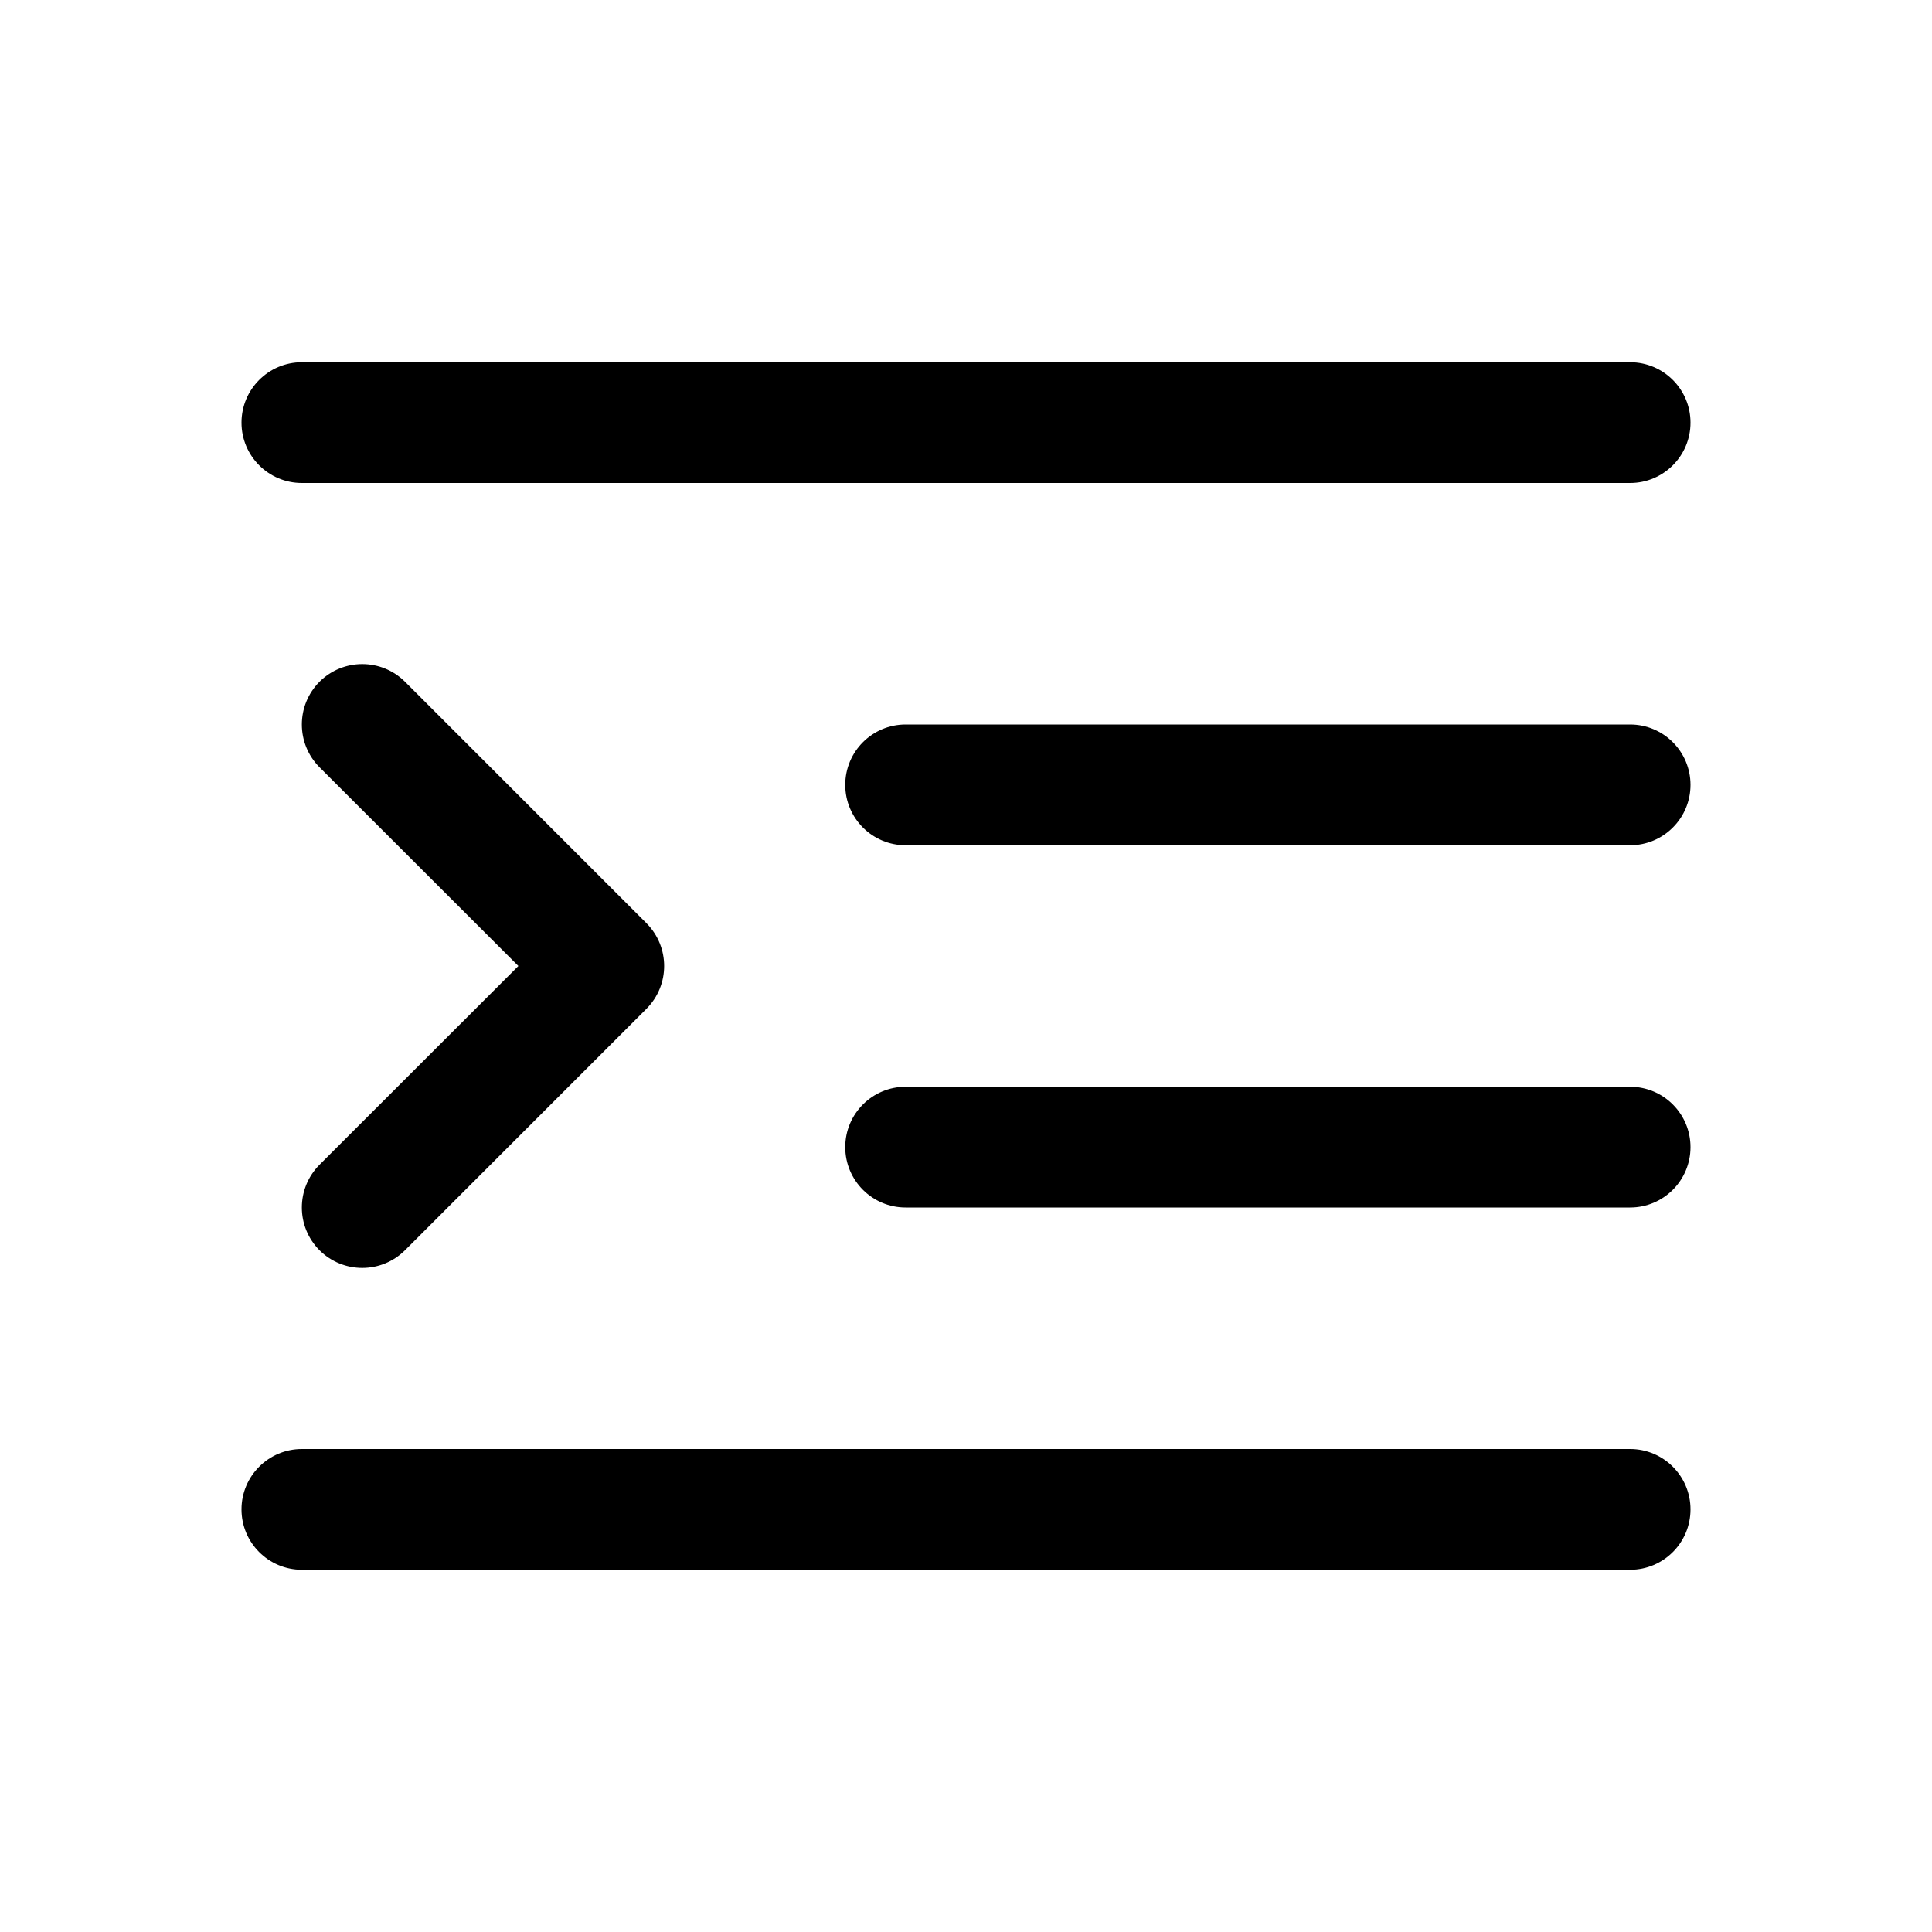
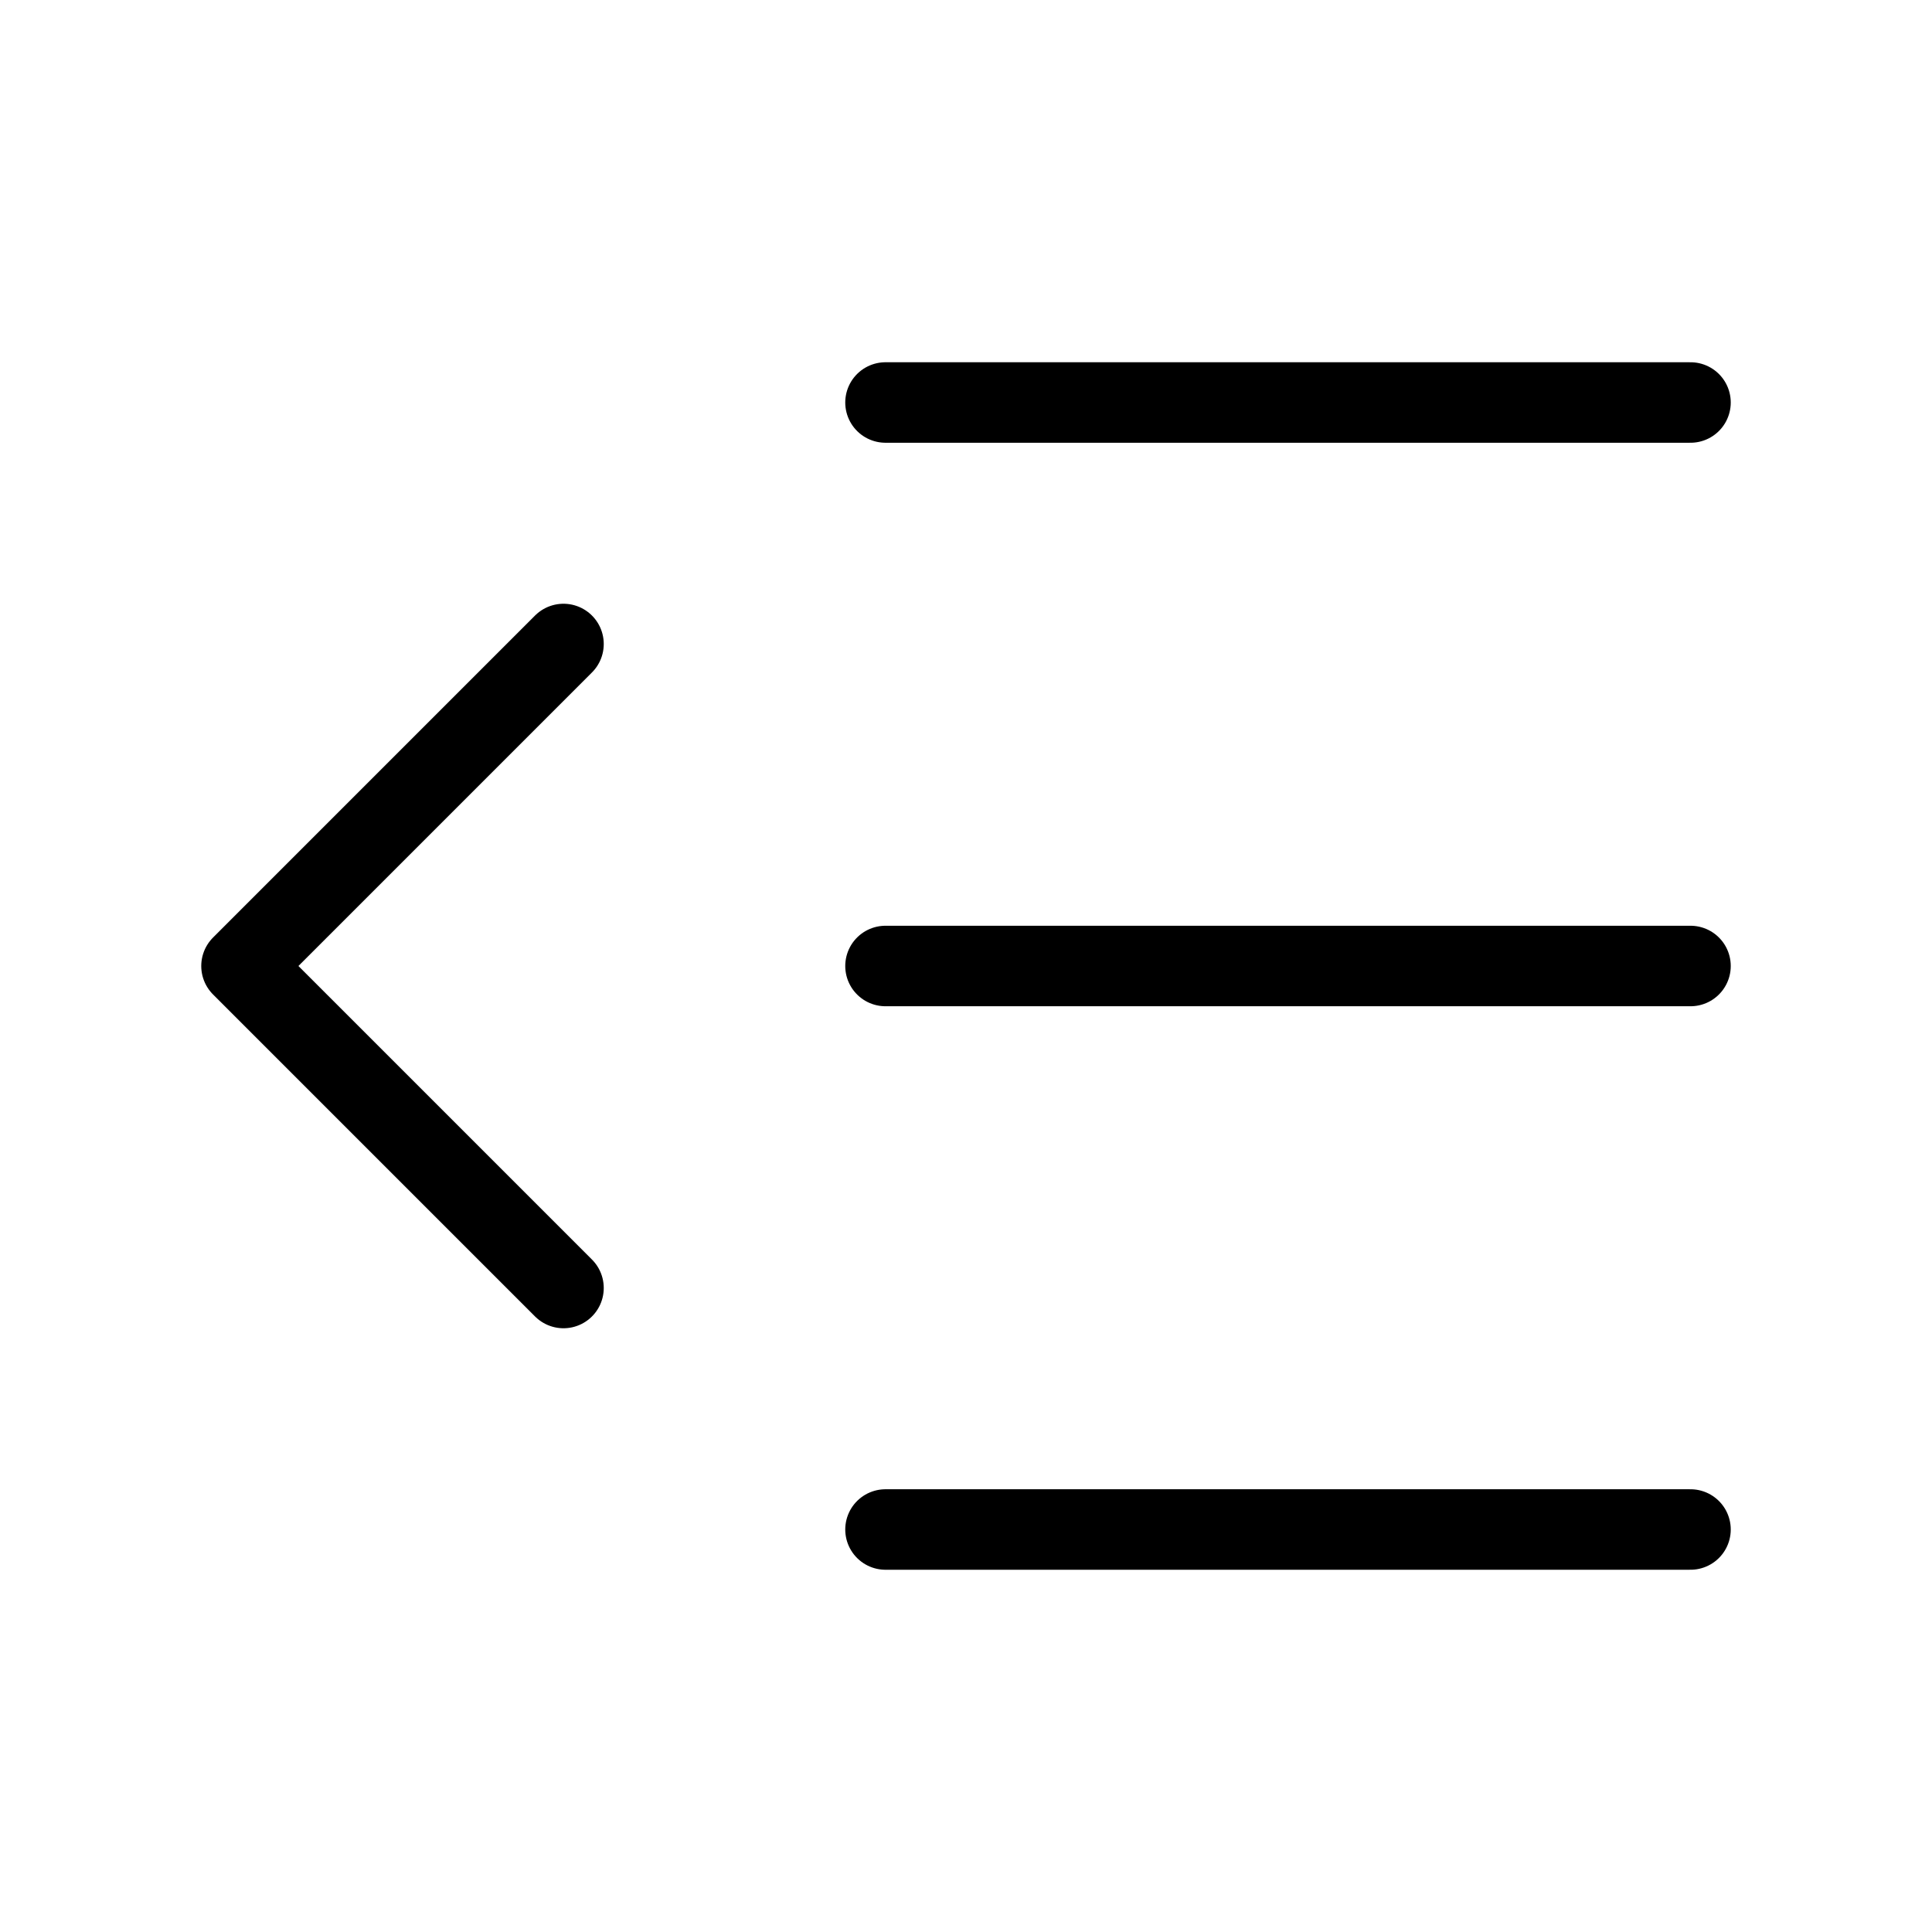
- <svg xmlns="http://www.w3.org/2000/svg" width="16" height="16" viewBox="0 0 16 16">
-   <path d="M2 3.5C2 3.224 2.224 3 2.5 3H13.5C13.776 3 14 3.224 14 3.5C14 3.776 13.776 4 13.5 4H2.5C2.224 4 2 3.776 2 3.5ZM2.646 5.646C2.842 5.451 3.158 5.451 3.354 5.646L5.354 7.646C5.549 7.842 5.549 8.158 5.354 8.354L3.354 10.354C3.158 10.549 2.842 10.549 2.646 10.354C2.451 10.158 2.451 9.842 2.646 9.646L4.293 8L2.646 6.354C2.451 6.158 2.451 5.842 2.646 5.646ZM7 6.5C7 6.224 7.224 6 7.5 6H13.5C13.776 6 14 6.224 14 6.5C14 6.776 13.776 7 13.5 7H7.5C7.224 7 7 6.776 7 6.5ZM7 9.5C7 9.224 7.224 9 7.5 9H13.5C13.776 9 14 9.224 14 9.5C14 9.776 13.776 10 13.5 10H7.5C7.224 10 7 9.776 7 9.5ZM2 12.5C2 12.224 2.224 12 2.5 12H13.5C13.776 12 14 12.224 14 12.5C14 12.776 13.776 13 13.5 13H2.5C2.224 13 2 12.776 2 12.5Z" />
+ <svg xmlns="http://www.w3.org/2000/svg" viewBox="0 0 24 24">
+   <g fill="none" stroke="currentColor" stroke-linecap="round" stroke-linejoin="round">
+     <path d="M21 5H11" />
+     <path d="M21 12H11" />
+     <path d="M21 19H11" />
+     <path d="m7 8-4 4 4 4" />
+   </g>
</svg>
